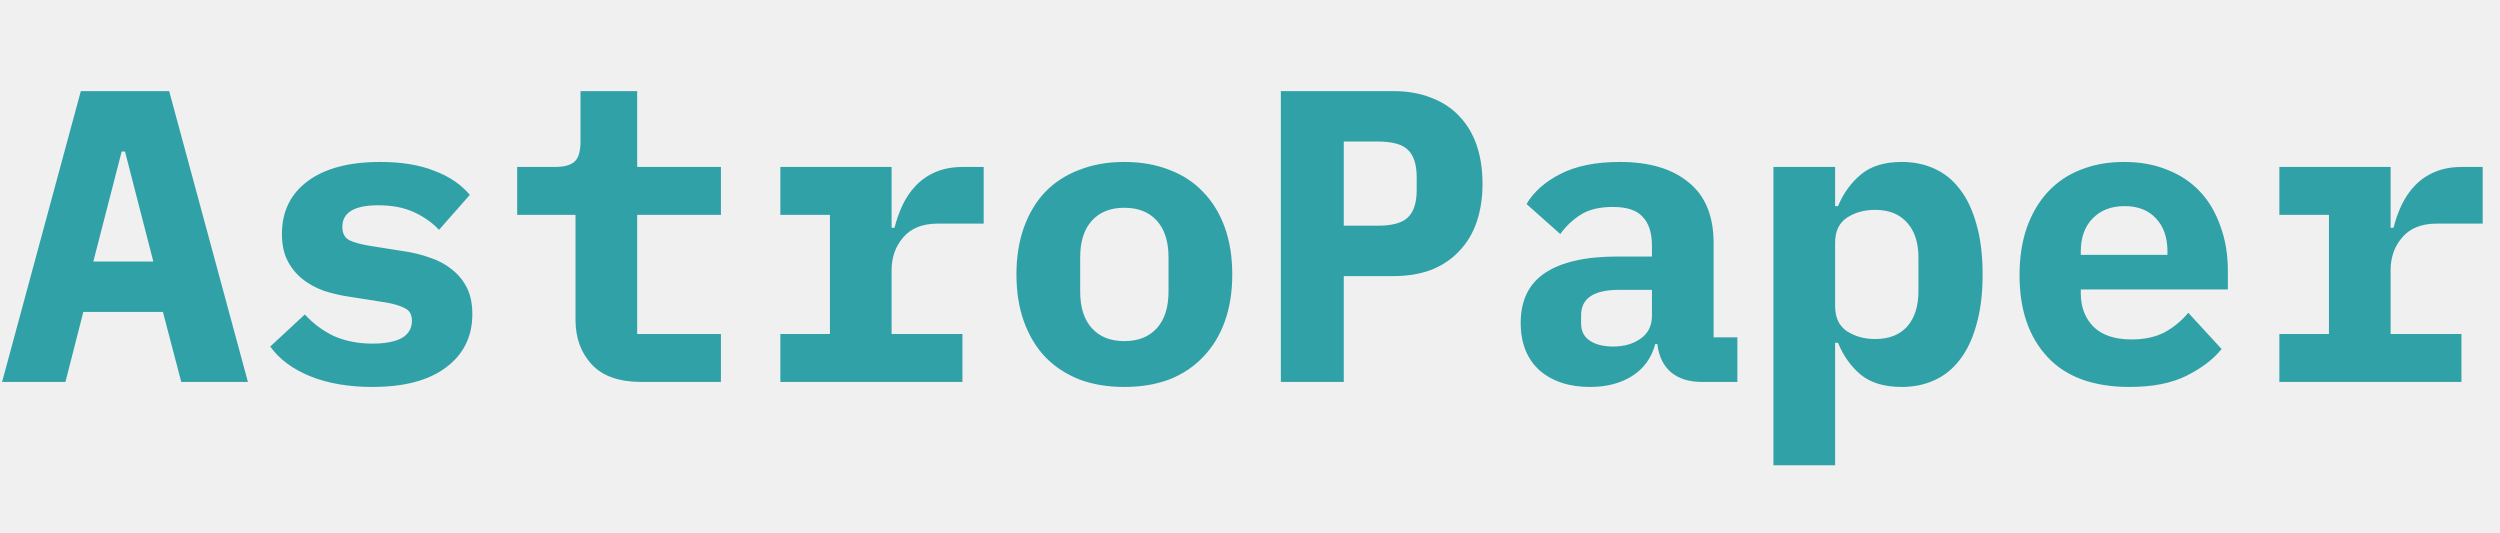
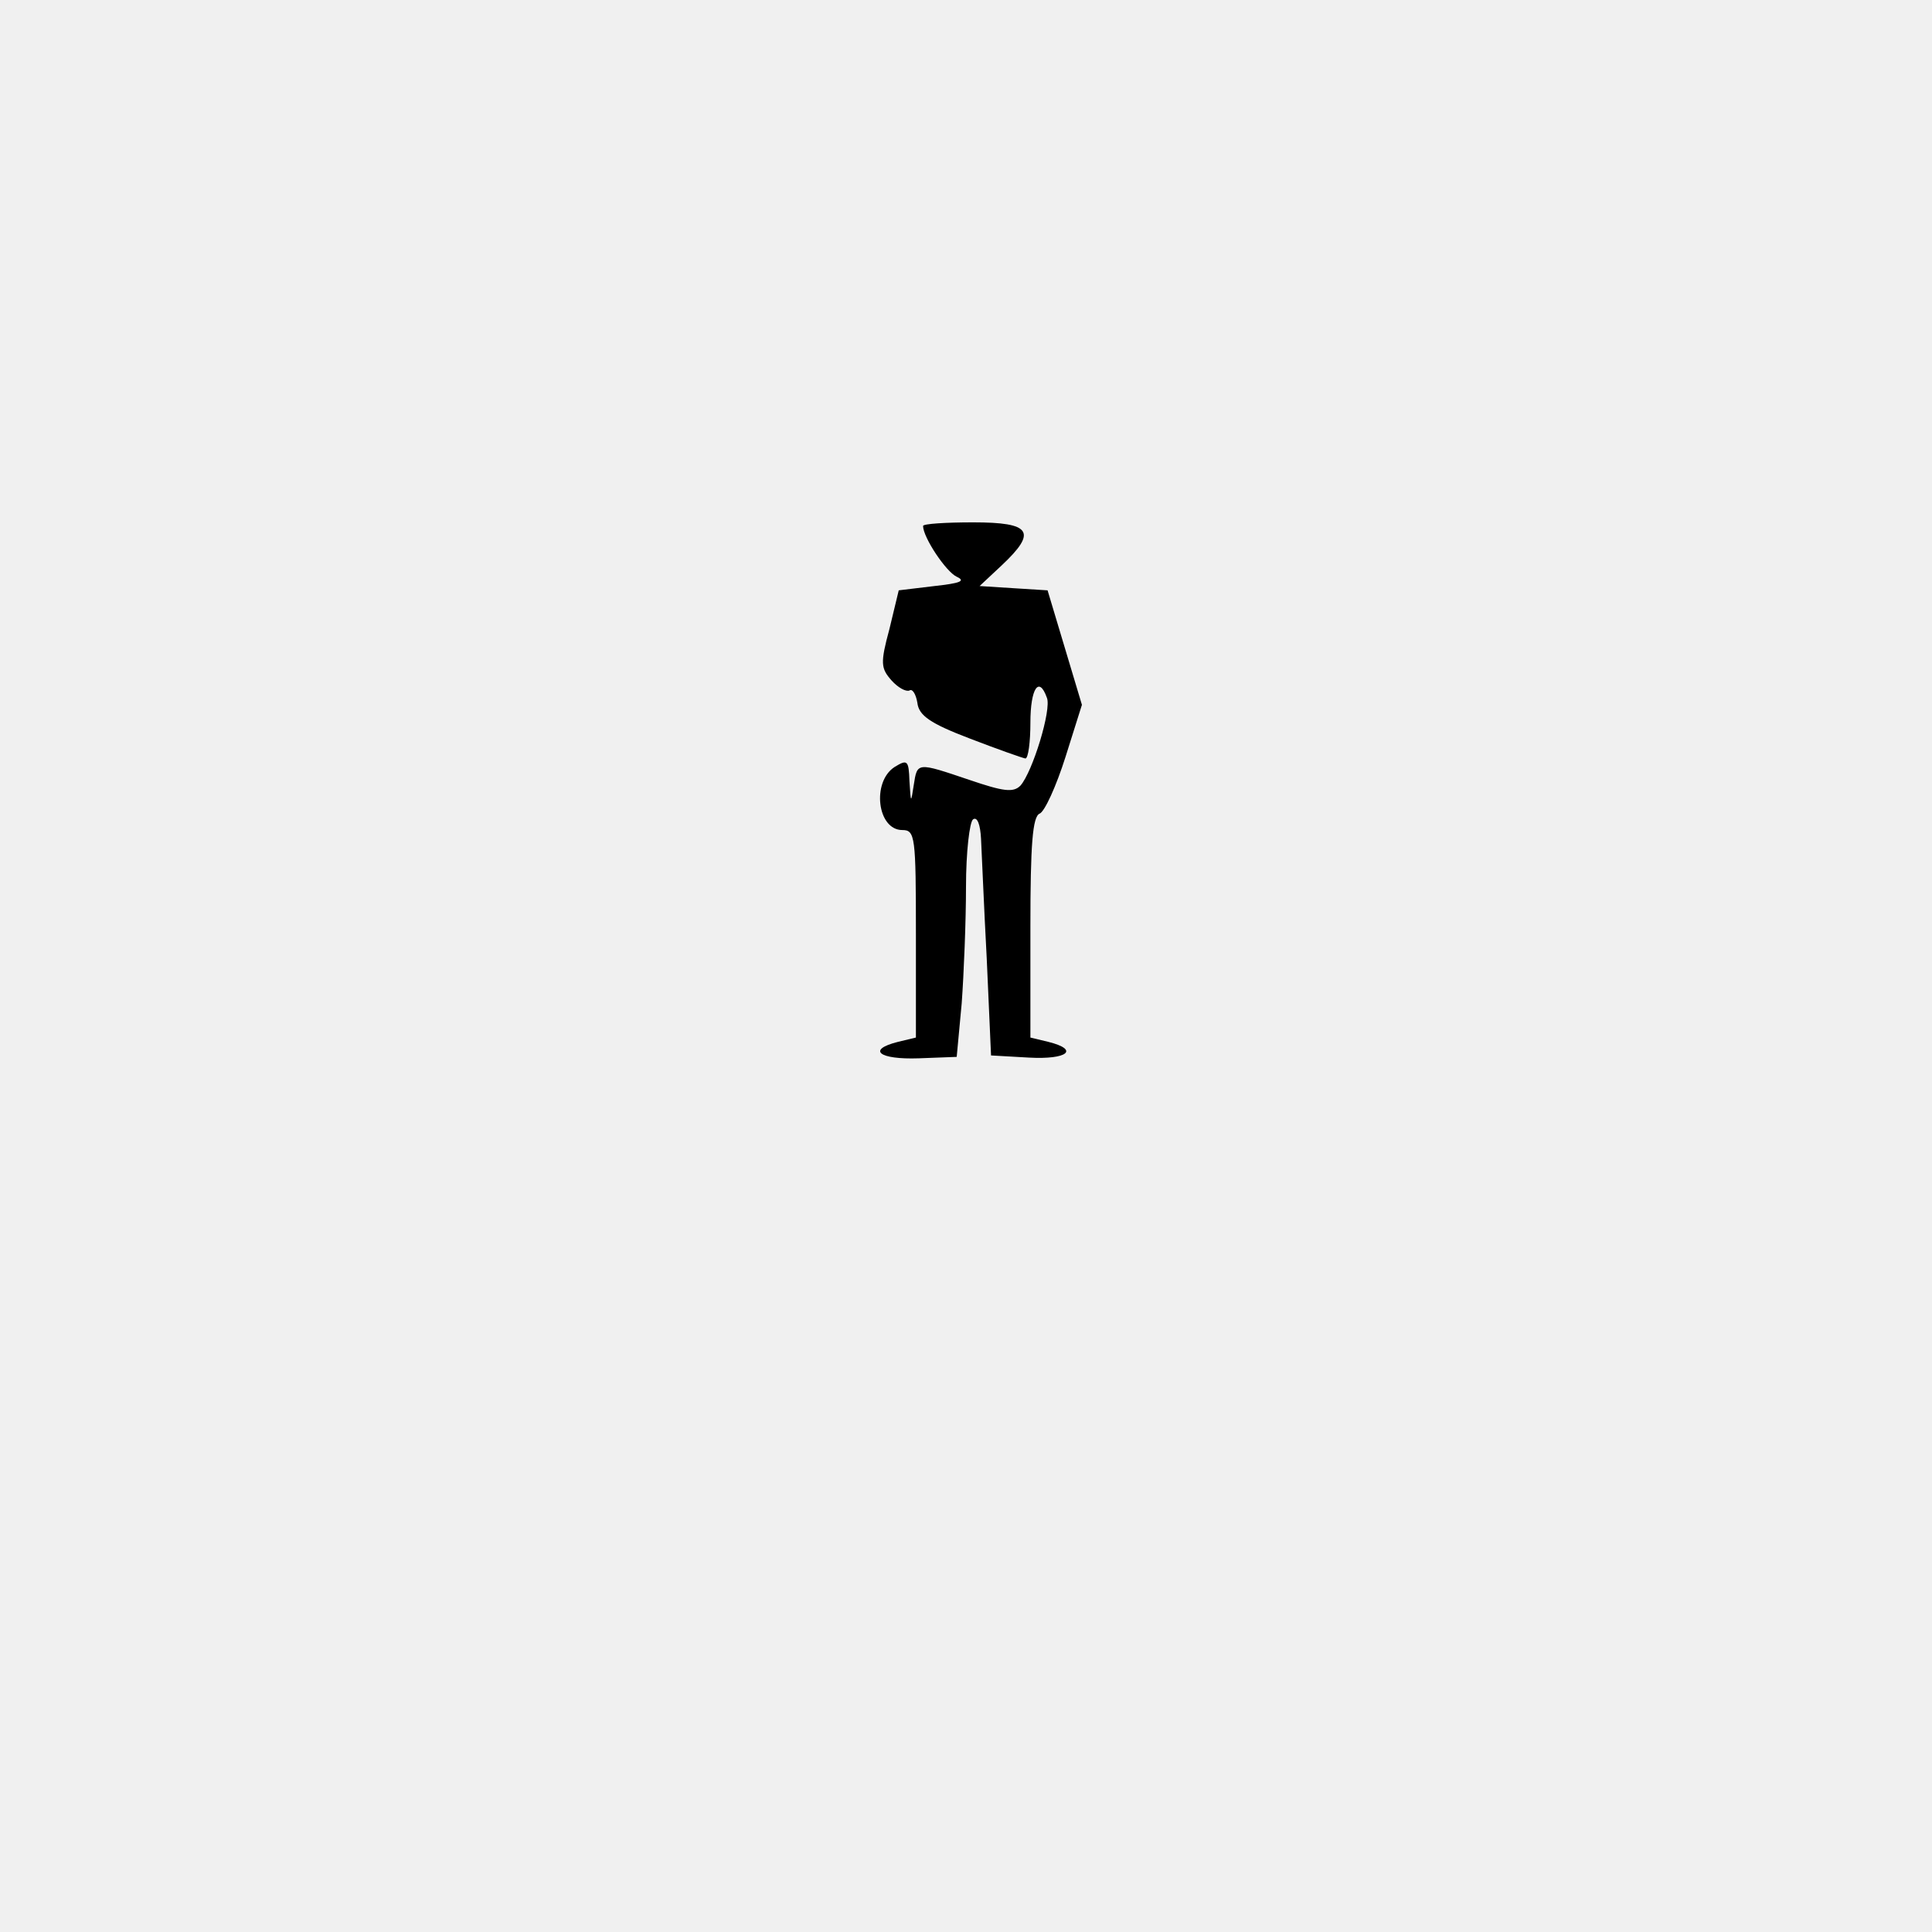
- <svg xmlns="http://www.w3.org/2000/svg" width="216" height="46" viewBox="0 0 216 46" fill="none">
-   <g clip-path="url(#clip0_1954_681)">
-     <path d="M15.66 33L14.076 26.952H7.2L5.652 33H0.18L6.984 7.872H14.616L21.42 33H15.66ZM10.8 13.092H10.512L8.064 22.596H13.248L10.8 13.092ZM32.17 33.432C30.106 33.432 28.306 33.12 26.77 32.496C25.258 31.872 24.118 31.02 23.35 29.94L26.338 27.168C27.058 27.96 27.898 28.584 28.858 29.04C29.842 29.472 30.958 29.688 32.206 29.688C33.262 29.688 34.09 29.532 34.69 29.22C35.29 28.884 35.59 28.38 35.59 27.708C35.59 27.18 35.386 26.82 34.978 26.628C34.57 26.412 34.006 26.244 33.286 26.124L30.298 25.656C29.458 25.536 28.678 25.356 27.958 25.116C27.238 24.852 26.614 24.504 26.086 24.072C25.558 23.64 25.138 23.112 24.826 22.488C24.514 21.864 24.358 21.108 24.358 20.22C24.358 18.276 25.102 16.752 26.59 15.648C28.078 14.544 30.166 13.992 32.854 13.992C34.678 13.992 36.226 14.244 37.498 14.748C38.794 15.228 39.826 15.924 40.594 16.836L37.93 19.86C37.378 19.26 36.67 18.756 35.806 18.348C34.942 17.94 33.898 17.736 32.674 17.736C30.61 17.736 29.578 18.36 29.578 19.608C29.578 20.16 29.782 20.544 30.19 20.76C30.598 20.952 31.162 21.108 31.882 21.228L34.834 21.696C35.674 21.816 36.454 22.008 37.174 22.272C37.894 22.512 38.518 22.848 39.046 23.28C39.598 23.712 40.03 24.24 40.342 24.864C40.654 25.488 40.81 26.244 40.81 27.132C40.81 29.076 40.054 30.612 38.542 31.74C37.054 32.868 34.93 33.432 32.17 33.432ZM55.412 33C53.492 33 52.064 32.496 51.128 31.488C50.192 30.48 49.724 29.196 49.724 27.636V18.564H44.684V14.424H47.96C48.752 14.424 49.316 14.268 49.652 13.956C49.988 13.644 50.156 13.068 50.156 12.228V7.872H55.052V14.424H62.288V18.564H55.052V28.86H62.288V33H55.412ZM67.422 28.86H71.706V18.564H67.422V14.424H77.034V19.68H77.286C77.454 19.008 77.682 18.36 77.97 17.736C78.282 17.088 78.666 16.524 79.122 16.044C79.602 15.54 80.178 15.144 80.85 14.856C81.522 14.568 82.314 14.424 83.226 14.424H84.99V19.32H81.03C79.71 19.32 78.714 19.716 78.042 20.508C77.37 21.276 77.034 22.224 77.034 23.352V28.86H83.154V33H67.422V28.86ZM97.144 33.432C95.704 33.432 94.408 33.216 93.256 32.784C92.104 32.328 91.12 31.68 90.304 30.84C89.512 30 88.9 28.98 88.468 27.78C88.036 26.58 87.82 25.224 87.82 23.712C87.82 22.2 88.036 20.844 88.468 19.644C88.9 18.444 89.512 17.424 90.304 16.584C91.12 15.744 92.104 15.108 93.256 14.676C94.408 14.22 95.704 13.992 97.144 13.992C98.584 13.992 99.88 14.22 101.032 14.676C102.184 15.108 103.156 15.744 103.948 16.584C104.764 17.424 105.388 18.444 105.82 19.644C106.252 20.844 106.468 22.2 106.468 23.712C106.468 25.224 106.252 26.58 105.82 27.78C105.388 28.98 104.764 30 103.948 30.84C103.156 31.68 102.184 32.328 101.032 32.784C99.88 33.216 98.584 33.432 97.144 33.432ZM97.144 29.472C98.344 29.472 99.28 29.1 99.952 28.356C100.624 27.612 100.96 26.556 100.96 25.188V22.236C100.96 20.868 100.624 19.812 99.952 19.068C99.28 18.324 98.344 17.952 97.144 17.952C95.944 17.952 95.008 18.324 94.336 19.068C93.664 19.812 93.328 20.868 93.328 22.236V25.188C93.328 26.556 93.664 27.612 94.336 28.356C95.008 29.1 95.944 29.472 97.144 29.472ZM110.666 33V7.872H120.386C121.61 7.872 122.702 8.064 123.662 8.448C124.622 8.808 125.426 9.336 126.074 10.032C126.746 10.728 127.25 11.568 127.586 12.552C127.922 13.536 128.09 14.64 128.09 15.864C128.09 17.088 127.922 18.192 127.586 19.176C127.25 20.16 126.746 21 126.074 21.696C125.426 22.392 124.622 22.932 123.662 23.316C122.702 23.676 121.61 23.856 120.386 23.856H116.102V33H110.666ZM116.102 19.5H119.018C120.29 19.5 121.166 19.26 121.646 18.78C122.15 18.3 122.402 17.508 122.402 16.404V15.324C122.402 14.22 122.15 13.428 121.646 12.948C121.166 12.468 120.29 12.228 119.018 12.228H116.102V19.5ZM147.048 33C145.944 33 145.056 32.724 144.384 32.172C143.712 31.596 143.316 30.78 143.196 29.724H143.016C142.68 30.948 142.008 31.872 141 32.496C140.016 33.12 138.804 33.432 137.364 33.432C135.564 33.432 134.112 32.952 133.008 31.992C131.928 31.008 131.388 29.64 131.388 27.888C131.388 25.944 132.096 24.504 133.512 23.568C134.928 22.632 137.004 22.164 139.74 22.164H142.728V21.228C142.728 20.124 142.464 19.296 141.936 18.744C141.432 18.168 140.568 17.88 139.344 17.88C138.216 17.88 137.304 18.096 136.608 18.528C135.912 18.96 135.312 19.524 134.808 20.22L131.892 17.628C132.516 16.572 133.488 15.708 134.808 15.036C136.152 14.34 137.868 13.992 139.956 13.992C142.5 13.992 144.48 14.58 145.896 15.756C147.336 16.908 148.056 18.66 148.056 21.012V29.148H150.108V33H147.048ZM139.38 29.94C140.316 29.94 141.108 29.712 141.756 29.256C142.404 28.8 142.728 28.14 142.728 27.276V25.044H139.884C137.7 25.044 136.608 25.776 136.608 27.24V27.96C136.608 28.608 136.86 29.1 137.364 29.436C137.868 29.772 138.54 29.94 139.38 29.94ZM153.226 14.424H158.554V17.808H158.806C159.262 16.704 159.922 15.792 160.786 15.072C161.65 14.352 162.826 13.992 164.314 13.992C165.346 13.992 166.282 14.184 167.122 14.568C167.986 14.952 168.718 15.54 169.318 16.332C169.942 17.124 170.422 18.132 170.758 19.356C171.118 20.58 171.298 22.032 171.298 23.712C171.298 25.392 171.118 26.844 170.758 28.068C170.422 29.292 169.942 30.3 169.318 31.092C168.718 31.884 167.986 32.472 167.122 32.856C166.282 33.24 165.346 33.432 164.314 33.432C162.826 33.432 161.65 33.084 160.786 32.388C159.922 31.668 159.262 30.744 158.806 29.616H158.554V40.2H153.226V14.424ZM162.01 29.292C163.21 29.292 164.134 28.932 164.782 28.212C165.43 27.468 165.754 26.448 165.754 25.152V22.272C165.754 20.976 165.43 19.968 164.782 19.248C164.134 18.504 163.21 18.132 162.01 18.132C161.074 18.132 160.258 18.36 159.562 18.816C158.89 19.272 158.554 19.992 158.554 20.976V26.448C158.554 27.432 158.89 28.152 159.562 28.608C160.258 29.064 161.074 29.292 162.01 29.292ZM183.992 33.432C180.872 33.432 178.508 32.568 176.9 30.84C175.292 29.112 174.488 26.76 174.488 23.784C174.488 22.272 174.692 20.916 175.1 19.716C175.532 18.492 176.132 17.46 176.9 16.62C177.692 15.756 178.64 15.108 179.744 14.676C180.872 14.22 182.132 13.992 183.524 13.992C184.916 13.992 186.164 14.22 187.268 14.676C188.372 15.108 189.308 15.732 190.076 16.548C190.844 17.364 191.432 18.36 191.84 19.536C192.272 20.688 192.488 21.984 192.488 23.424V25.008H179.78V25.332C179.78 26.532 180.152 27.504 180.896 28.248C181.64 28.968 182.732 29.328 184.172 29.328C185.276 29.328 186.224 29.124 187.016 28.716C187.808 28.284 188.492 27.72 189.068 27.024L191.948 30.156C191.228 31.044 190.22 31.812 188.924 32.46C187.628 33.108 185.984 33.432 183.992 33.432ZM183.56 17.808C182.408 17.808 181.484 18.168 180.788 18.888C180.116 19.584 179.78 20.532 179.78 21.732V22.02H187.268V21.732C187.268 20.508 186.932 19.548 186.26 18.852C185.612 18.156 184.712 17.808 183.56 17.808ZM196.937 28.86H201.221V18.564H196.937V14.424H206.549V19.68H206.801C206.969 19.008 207.197 18.36 207.485 17.736C207.797 17.088 208.181 16.524 208.637 16.044C209.117 15.54 209.693 15.144 210.365 14.856C211.037 14.568 211.829 14.424 212.741 14.424H214.505V19.32H210.545C209.225 19.32 208.229 19.716 207.557 20.508C206.885 21.276 206.549 22.224 206.549 23.352V28.86H212.669V33H196.937V28.86Z" fill="#31A1A8" />
+ <svg xmlns="http://www.w3.org/2000/svg" version="1.0" width="270pt" height="270pt" viewBox="0 0 270 270" preserveAspectRatio="xMidYMid meet">
+   <g transform="translate(0,270) scale(0.1,-0.1)" fill="#000000" stroke="none">
+     <path d="M1290 1965 c0 -16 32 -64 47 -71 13 -6 5 -9 -31 -13 l-50 -6 -13 -54 c-13 -48 -12 -55 3 -72 9 -10 20 -16 25 -14 4 3 9 -5 11 -17 2 -18 18 -29 73 -50 39 -15 73 -27 78 -28 4 0 7 23 7 50 0 48 12 66 23 35 7 -16 -20 -104 -37 -123 -10 -10 -24 -8 -71 8 -74 25 -73 25 -78 -7 -4 -26 -4 -26 -6 5 -1 30 -3 31 -21 20 -32 -21 -24 -88 11 -88 18 0 19 -9 19 -145 l0 -145 -25 -6 c-44 -11 -27 -25 29 -23 l53 2 7 75 c3 41 6 115 6 163 0 48 5 91 10 94 6 4 10 -8 11 -27 1 -18 4 -94 8 -168 l6 -135 53 -3 c54 -3 71 11 27 22 l-25 6 0 154 c0 116 3 155 13 159 7 3 23 38 36 79 l23 73 -24 80 -24 80 -48 3 -47 3 31 29 c50 47 41 60 -40 60 -38 0 -70 -2 -70 -5z" />
  </g>
-   <defs>
-     <clipPath id="clip0_1954_681">
-       <rect width="216" height="46" fill="white" />
-     </clipPath>
-   </defs>
</svg>
